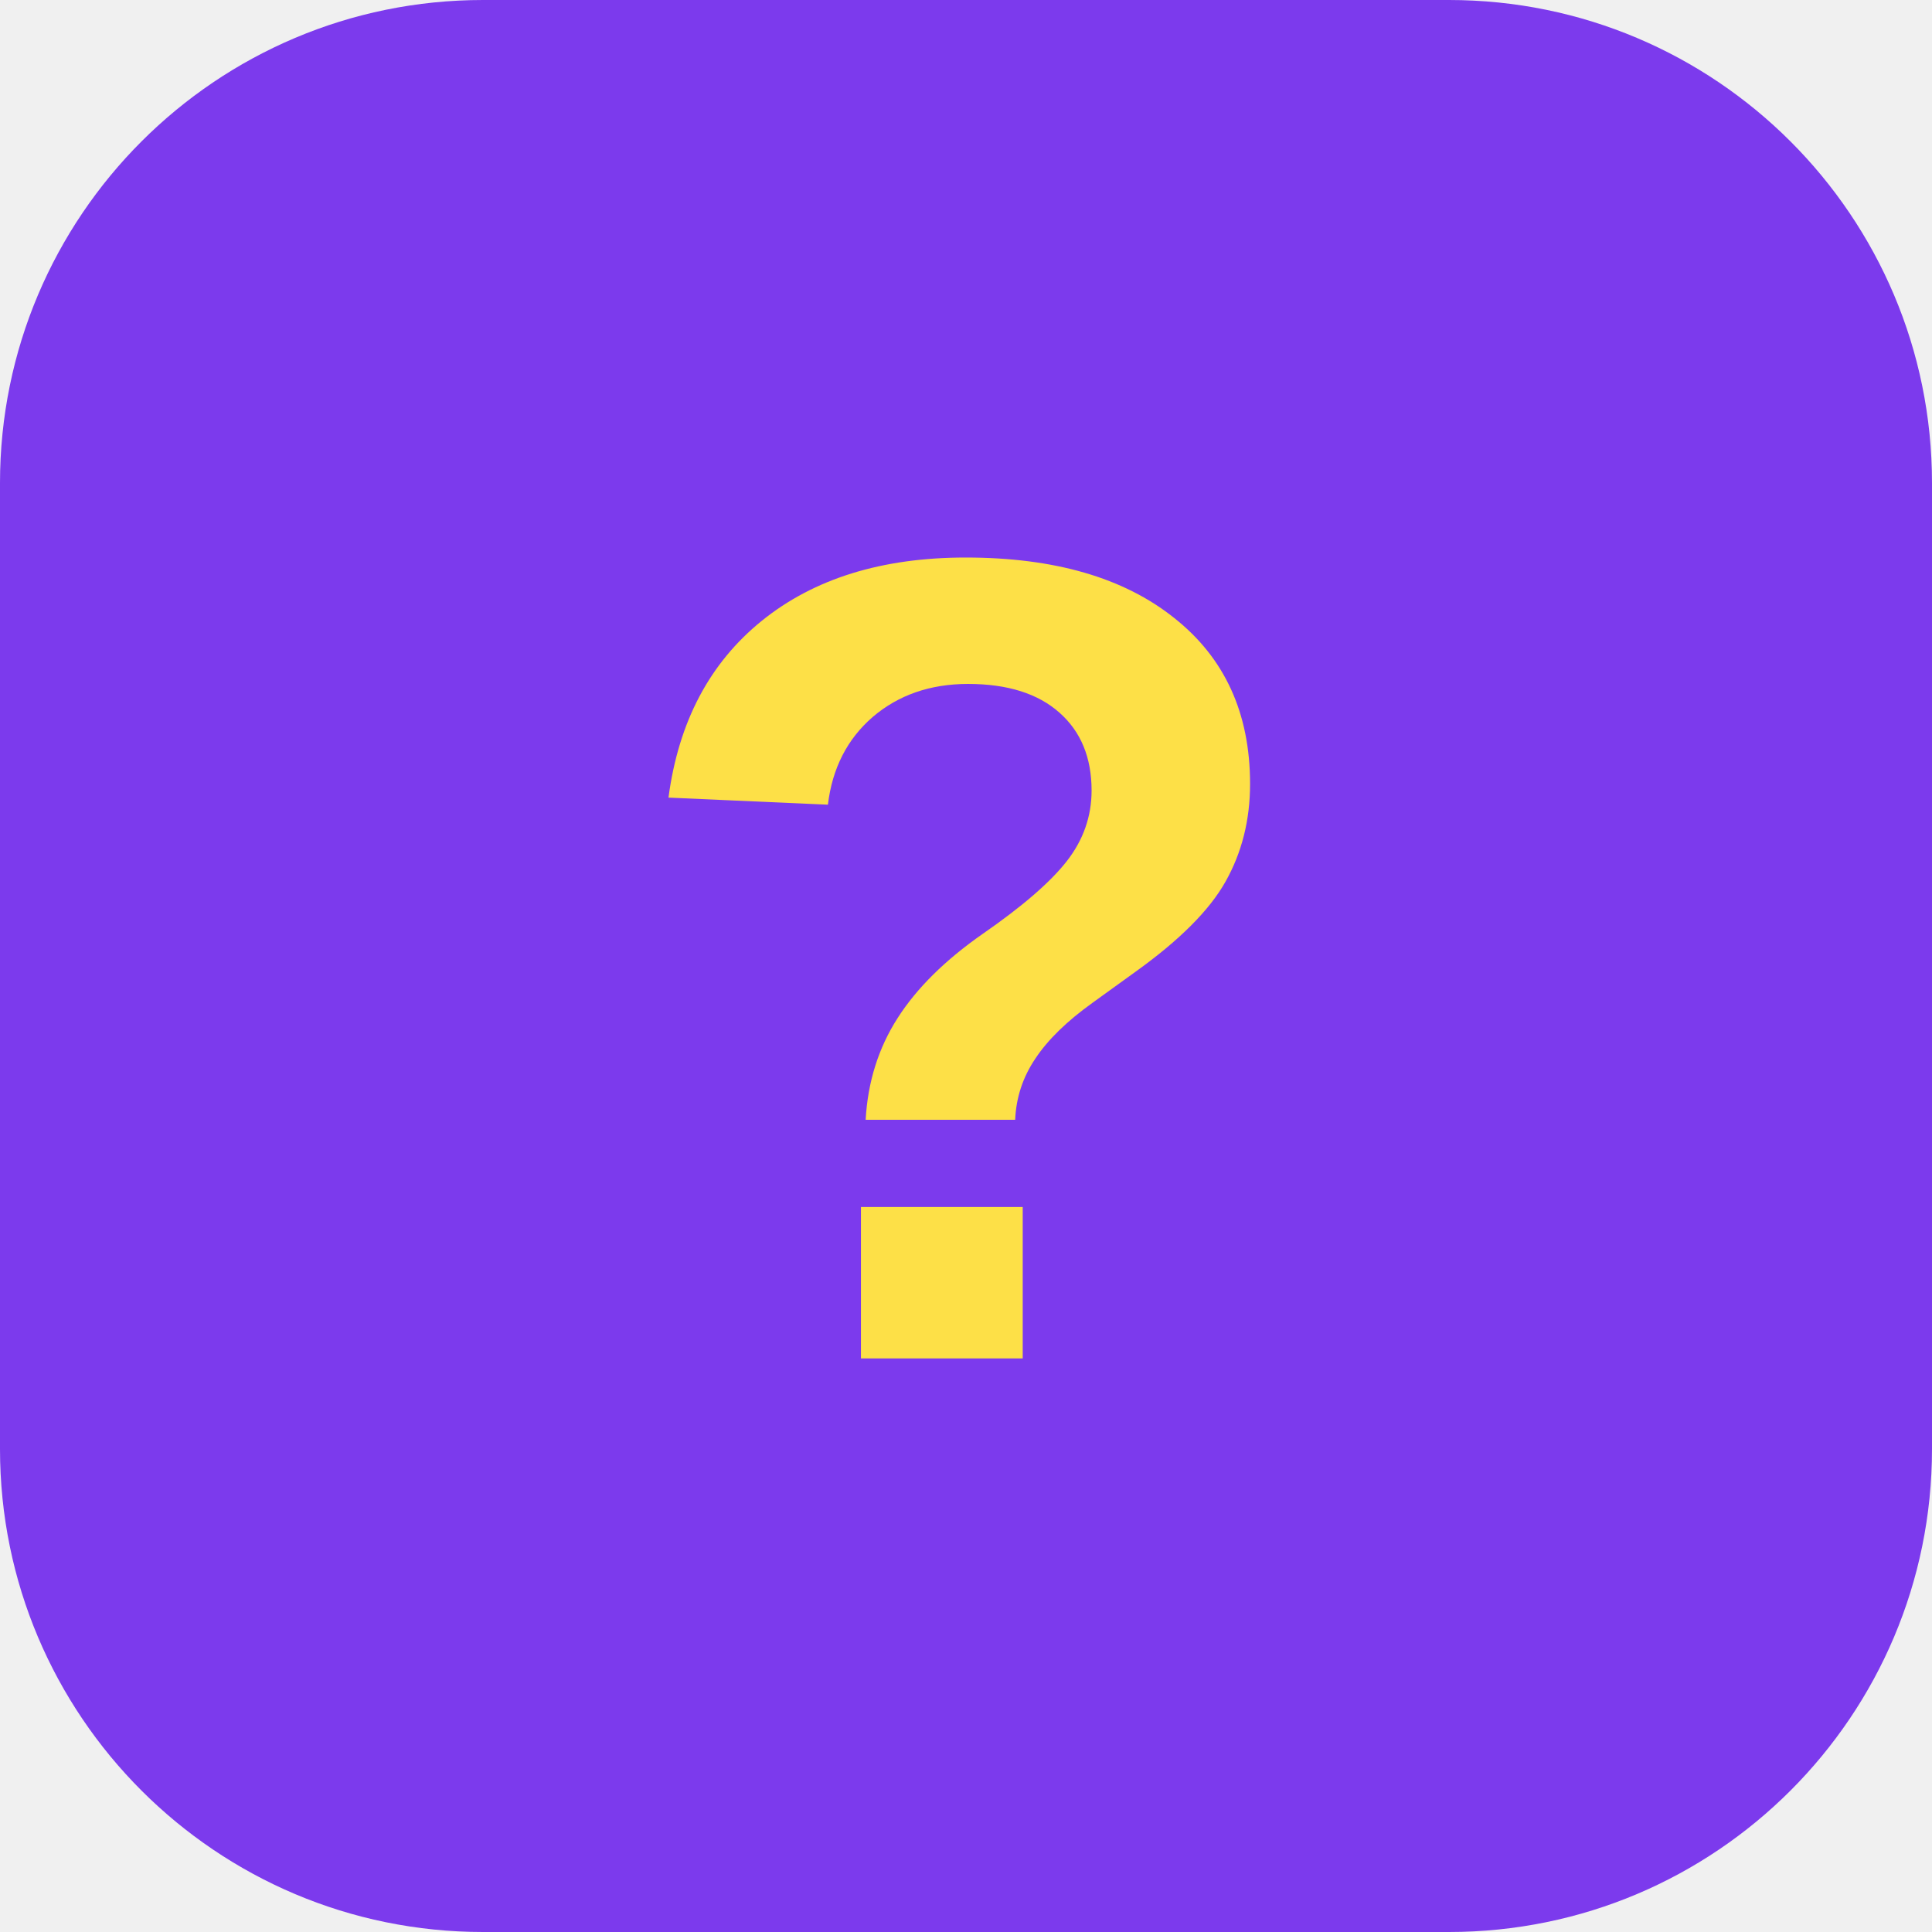
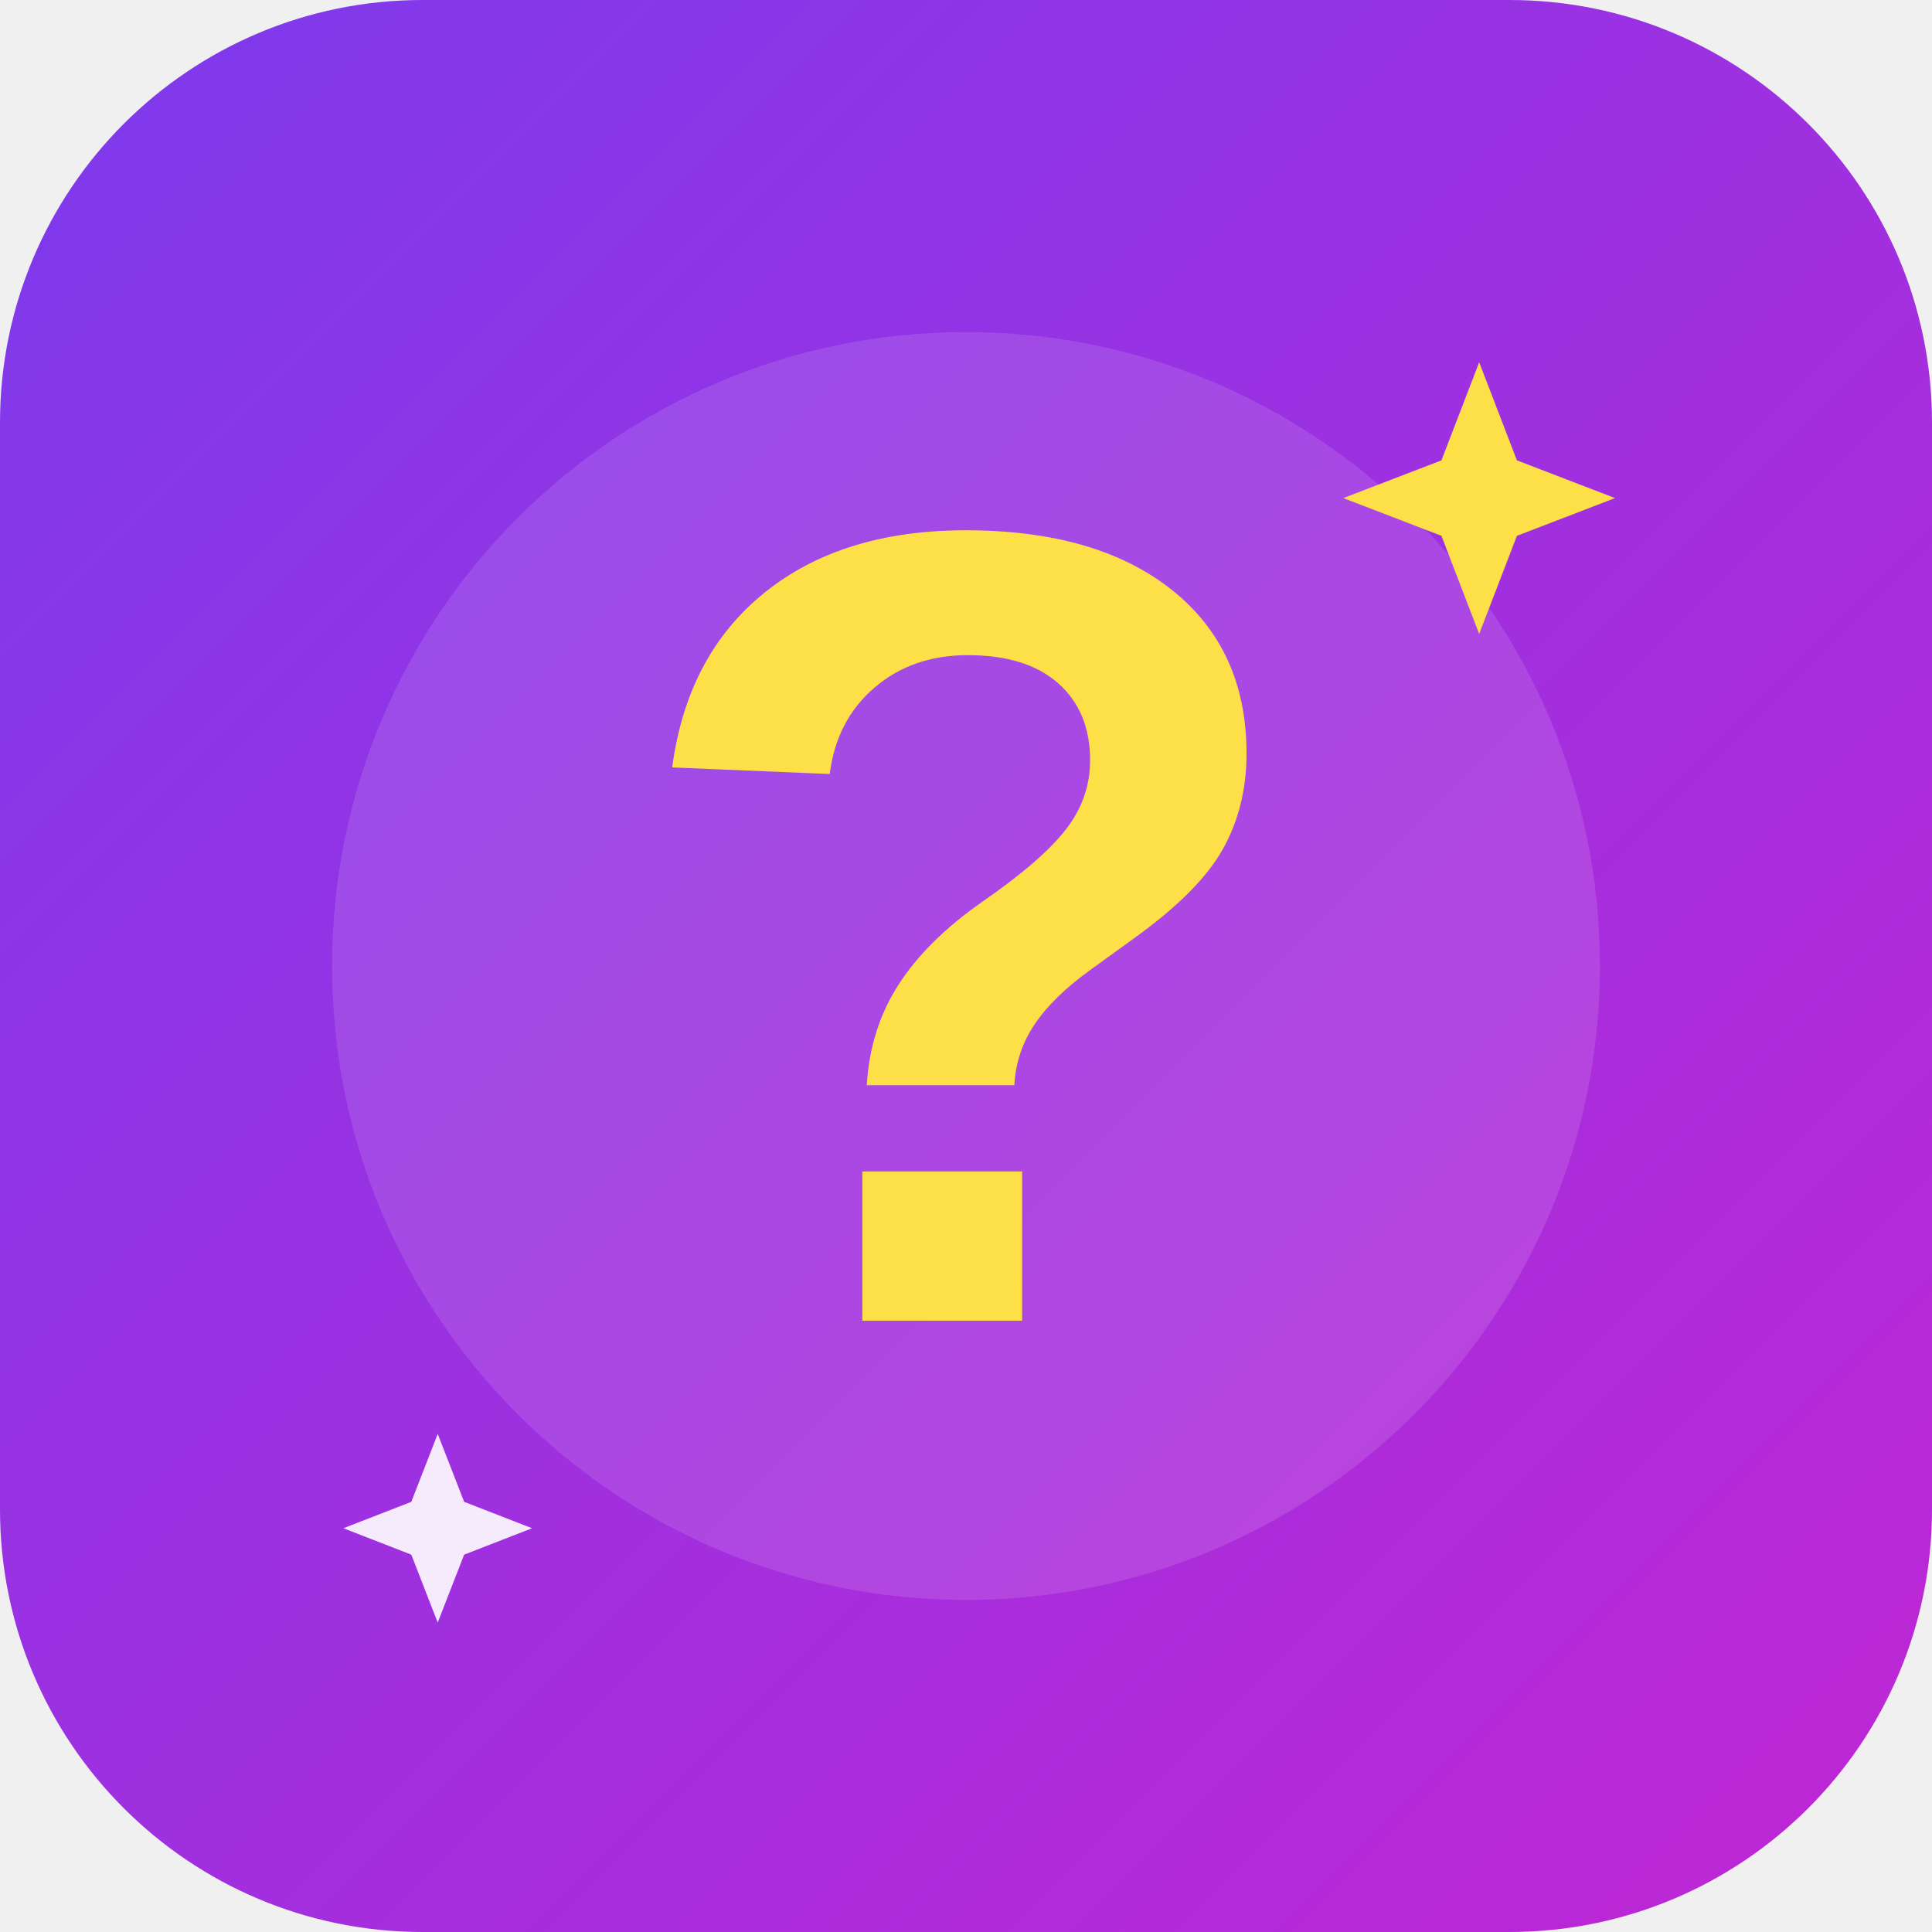
- <svg xmlns="http://www.w3.org/2000/svg" viewBox="0 0 64 64">
-   <rect width="64" height="64" rx="16" fill="#7c3aed" />
-   <text x="32" y="45" font-family="Arial, sans-serif" font-size="38" font-weight="900" text-anchor="middle" fill="#fde047">?</text>
+ <svg xmlns="http://www.w3.org/2000/svg" viewBox="0 0 512 512">
+   <defs>
+     <linearGradient id="fond" x1="0" y1="0" x2="1" y2="1">
+       <stop offset="0" stop-color="#7c3aed" />
+       <stop offset="1" stop-color="#c026d3" />
+     </linearGradient>
+   </defs>
+   <rect width="512" height="512" rx="112" fill="url(#fond)" />
+   <circle cx="256" cy="256" r="168" fill="#ffffff" opacity="0.12" />
+   <text x="256" y="350" font-family="Arial Black, Arial, sans-serif" font-size="300" font-weight="900" text-anchor="middle" fill="#fde047">?</text>
+   <path d="M392 96 l10 26 26 10 -26 10 -10 26 -10 -26 -26 -10 26 -10z" fill="#fde047" />
+   <path d="M116 380 l7 18 18 7 -18 7 -7 18 -7 -18 -18 -7 18 -7z" fill="#ffffff" opacity="0.9" />
</svg>
